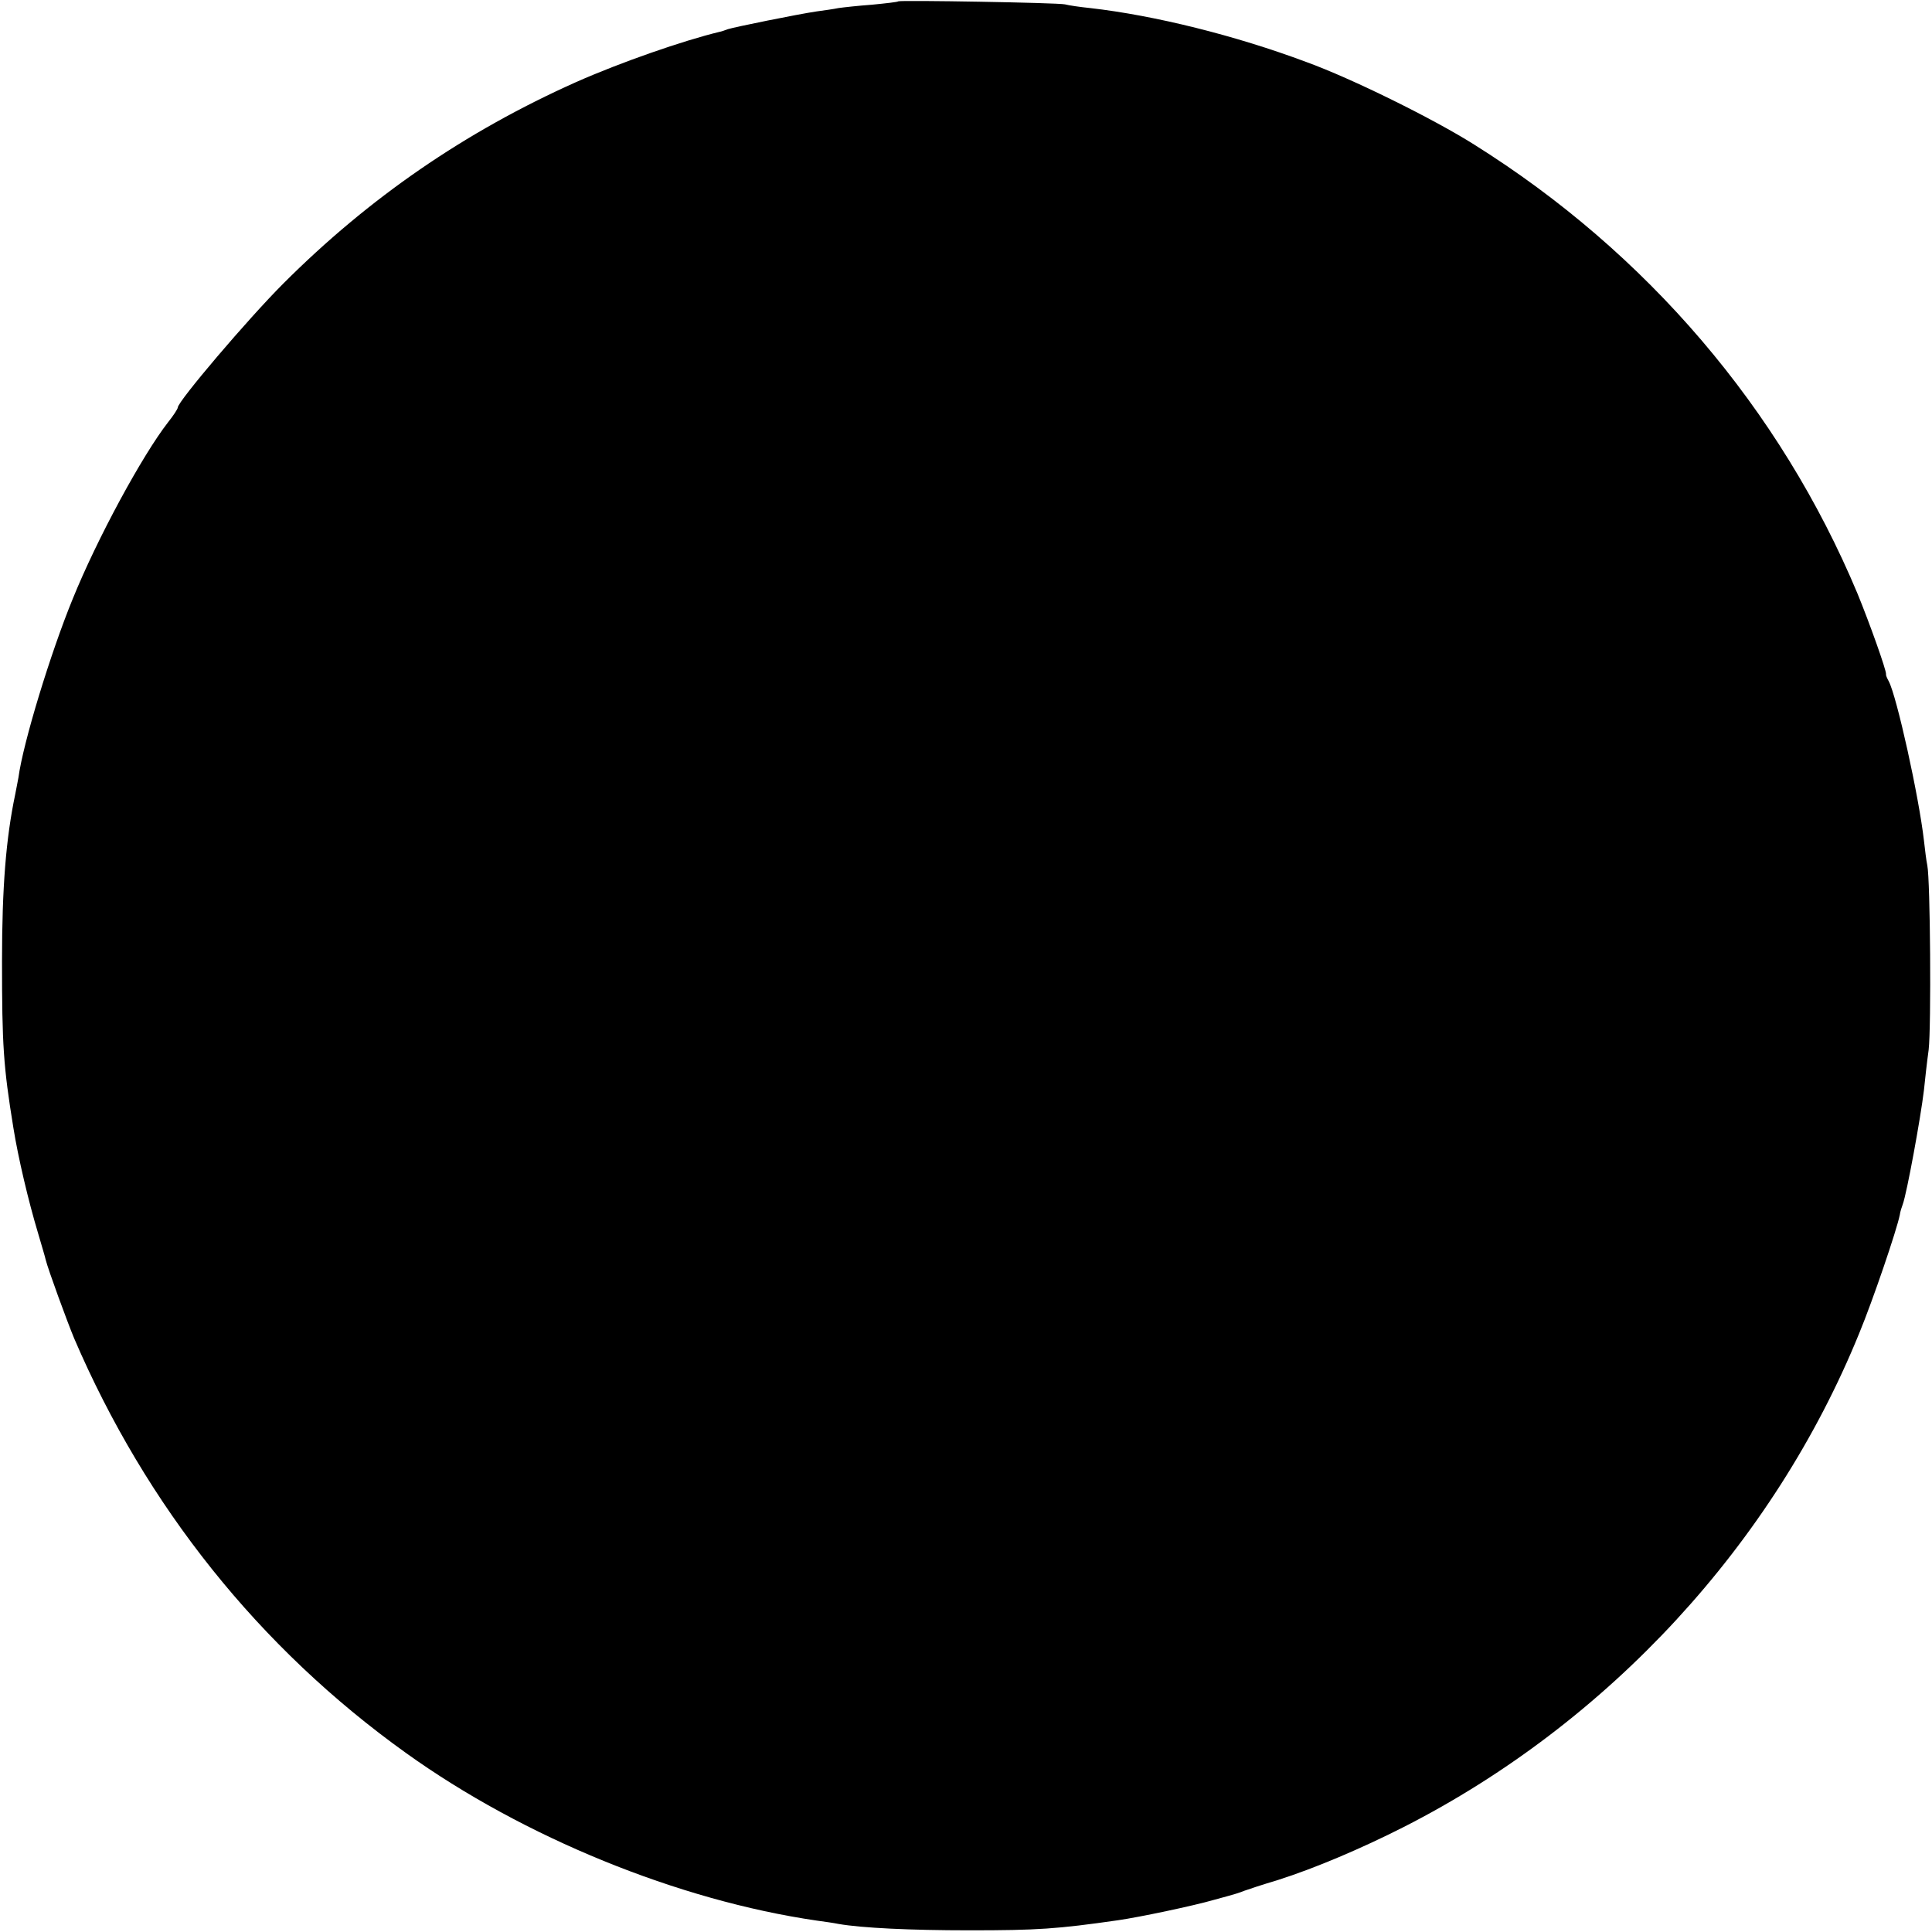
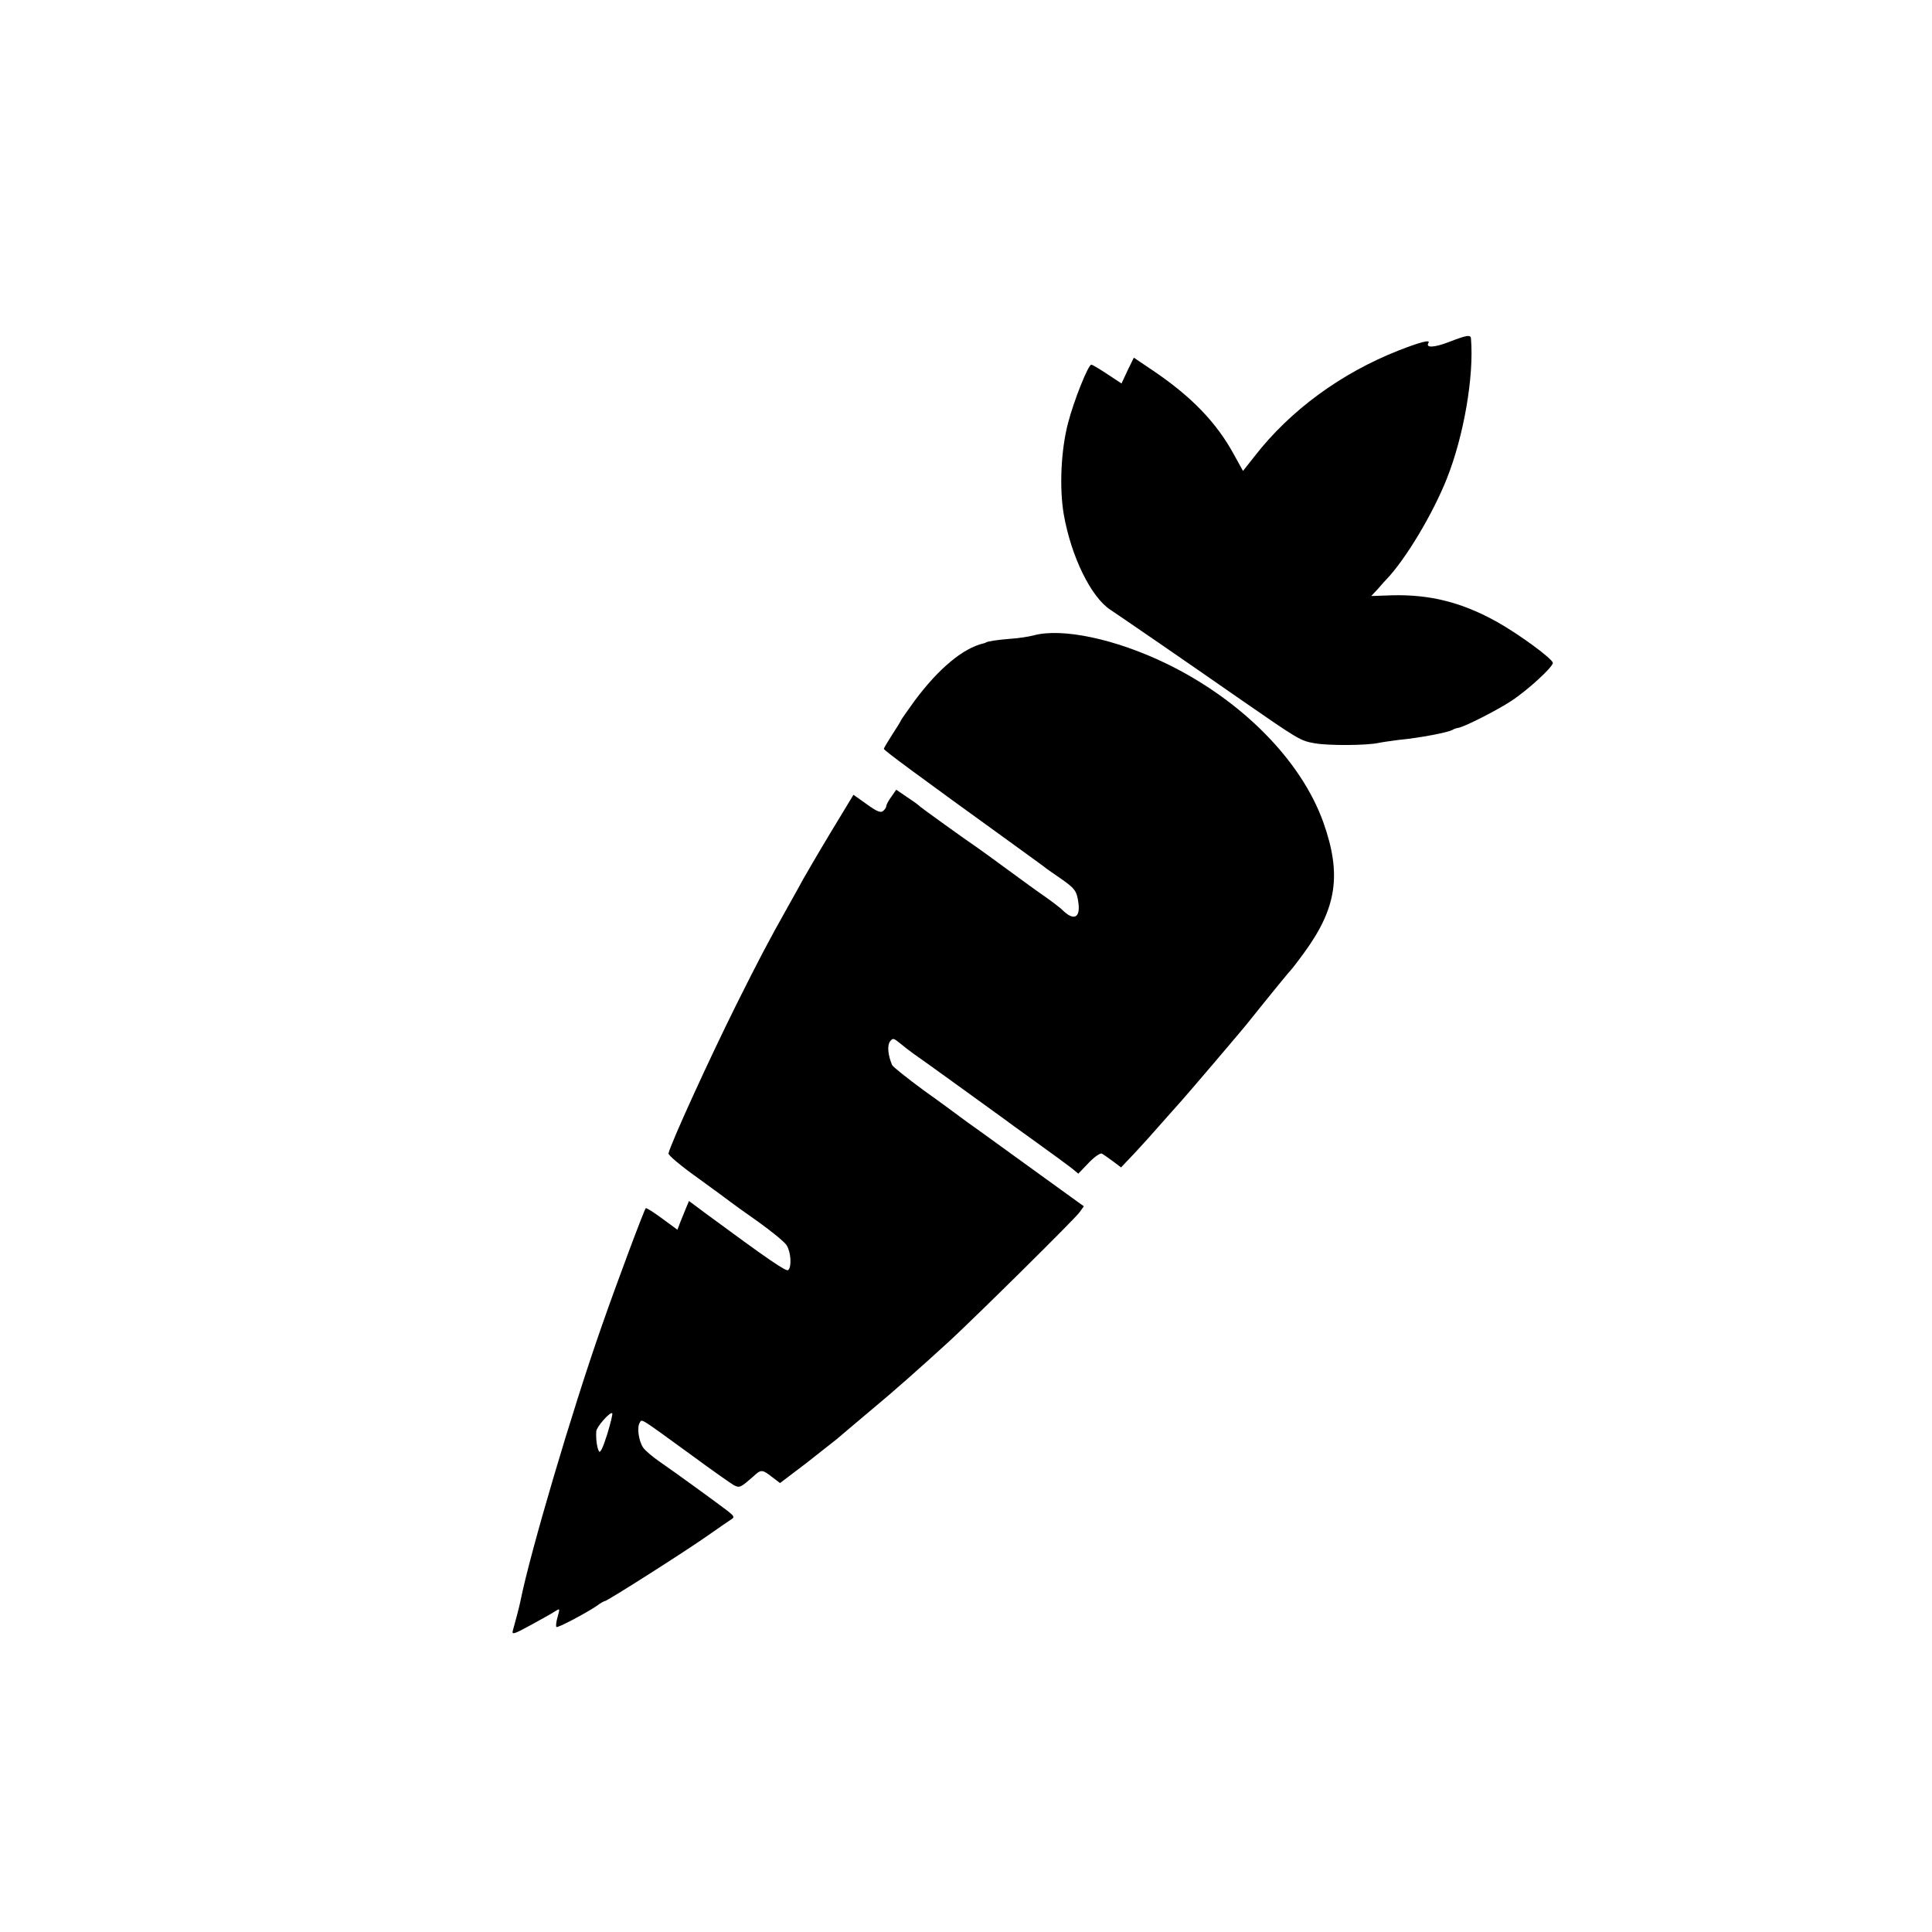
- <svg xmlns="http://www.w3.org/2000/svg" version="1.0" width="576pt" height="576pt" viewBox="0 0 576 576" preserveAspectRatio="xMidYMid meet">
-   <g transform="translate(0,576) scale(0.1,-0.1)" fill="#000000" stroke="none">
-     <path d="M2678 5756 c-1 -2 -37 -6 -78 -10 -41 -3 -86 -8 -100 -10 -14 -3 -43 -7 -65 -10 -55 -8 -247 -47 -265 -53 -8 -3 -19 -7 -25 -8 -108 -26 -295 -91 -428 -150 -331 -148 -617 -345 -872 -600 -106 -106 -315 -352 -315 -370 0 -4 -13 -24 -29 -44 -77 -99 -211 -346 -284 -526 -66 -161 -148 -429 -162 -533 -3 -15 -7 -38 -10 -52 -27 -129 -39 -275 -39 -495 0 -251 4 -314 34 -498 14 -88 45 -219 73 -312 11 -38 22 -74 23 -80 7 -29 65 -187 85 -235 215 -501 552 -923 989 -1236 351 -252 813 -440 1225 -500 22 -3 51 -7 65 -10 69 -12 214 -19 390 -19 203 0 262 4 443 30 63 9 225 43 287 61 70 19 72 20 90 27 8 3 53 18 100 32 110 35 249 94 375 158 611 311 1103 845 1358 1472 41 99 112 308 121 353 1 9 6 24 9 32 12 33 53 256 63 340 3 30 9 84 14 120 8 68 5 507 -4 550 -3 14 -7 47 -10 74 -15 131 -81 430 -105 475 -5 9 -9 18 -8 21 1 12 -49 152 -85 240 -231 552 -629 1017 -1143 1339 -122 77 -365 197 -500 246 -211 79 -452 139 -645 161 -30 3 -64 8 -75 11 -22 5 -491 13 -497 9z" />
+ <svg xmlns="http://www.w3.org/2000/svg" version="1.0" width="800pt" height="800pt" viewBox="0 0 800 800" preserveAspectRatio="xMidYMid meet">
+   <g transform="translate(0,800) scale(0.1,-0.1)" fill="#000000" stroke="none">
+     <path d="M6000 6584 c-62 -24 -98 -25 -85 -4 9 15 -33 4 -123 -31 -239 -94 -449 -248 -596 -437 l-49 -62 -36 65 c-73 135 -177 243 -339 352 l-77 52 -26 -53 -25 -54 -59 39 c-33 22 -62 39 -66 39 -13 0 -72 -148 -96 -240 -30 -113 -37 -271 -18 -381 31 -175 113 -342 193 -394 39 -26 306 -209 537 -370 247 -171 249 -172 310 -183 59 -10 216 -9 265 2 14 3 50 8 80 12 86 8 207 31 225 42 6 4 16 7 23 8 26 4 163 74 219 111 69 45 173 141 173 158 0 16 -141 120 -235 172 -143 79 -274 112 -431 108 l-86 -3 29 31 c15 18 30 34 33 37 79 82 192 270 251 418 70 176 113 423 100 580 -1 17 -16 15 -91 -14z" />
+     <path d="M4280 5369 c-19 -5 -62 -12 -95 -14 -55 -4 -96 -11 -102 -15 -2 -2 -6 -3 -10 -4 -86 -20 -187 -105 -286 -238 -31 -43 -57 -80 -57 -82 0 -2 -16 -28 -35 -57 -19 -30 -35 -56 -35 -60 0 -6 141 -110 530 -391 74 -54 140 -101 145 -106 6 -4 31 -22 56 -39 59 -41 67 -51 74 -98 10 -67 -19 -80 -67 -32 -7 7 -38 31 -69 53 -31 21 -102 73 -158 114 -56 41 -112 82 -124 90 -52 35 -232 165 -237 170 -3 4 -26 21 -52 38 l-47 32 -20 -29 c-12 -16 -21 -33 -21 -39 0 -5 -6 -14 -13 -20 -10 -9 -27 -2 -68 28 l-55 39 -95 -157 c-52 -86 -102 -173 -113 -192 -10 -19 -38 -69 -61 -110 -86 -153 -121 -220 -216 -410 -113 -227 -270 -571 -281 -616 -2 -7 53 -53 122 -102 69 -50 130 -95 135 -99 6 -5 56 -41 113 -81 56 -40 110 -84 119 -98 18 -28 22 -89 7 -103 -8 -8 -82 43 -340 233 l-71 53 -11 -26 c-6 -14 -17 -41 -24 -59 l-13 -34 -64 47 c-34 25 -65 45 -67 42 -7 -7 -120 -309 -182 -487 -123 -350 -298 -943 -337 -1140 -3 -17 -24 -96 -32 -124 -4 -16 9 -11 73 24 44 24 89 49 101 57 22 14 22 14 12 -22 -6 -20 -8 -39 -5 -42 5 -5 122 57 168 88 14 11 29 19 32 19 10 0 332 205 426 271 47 33 92 64 100 69 12 7 9 13 -15 32 -39 30 -216 159 -283 205 -29 20 -60 46 -69 59 -19 29 -26 84 -14 103 10 16 -5 25 222 -140 80 -59 156 -112 168 -119 24 -12 27 -10 81 37 31 29 36 29 77 -3 l33 -25 108 82 c58 46 116 91 127 100 11 10 70 59 130 110 112 93 213 183 340 299 111 103 515 502 535 530 l18 25 -180 130 c-99 72 -210 152 -246 178 -37 26 -77 55 -90 65 -12 9 -78 58 -147 107 -68 50 -127 97 -131 105 -17 40 -21 80 -9 97 12 16 15 15 43 -8 16 -13 40 -32 53 -41 34 -23 339 -244 368 -265 13 -10 78 -57 145 -105 67 -48 132 -96 146 -107 l25 -21 43 45 c25 26 49 42 55 38 7 -4 27 -18 46 -32 l33 -25 57 60 c31 33 83 91 116 129 33 37 69 78 80 90 32 36 234 273 265 311 108 135 186 230 191 234 3 3 24 31 47 62 138 188 158 327 82 542 -92 258 -340 508 -652 659 -209 101 -430 148 -548 116z m-1766 -3309 c-18 -57 -29 -79 -34 -69 -8 14 -13 50 -11 82 1 19 58 83 66 75 3 -2 -7 -42 -21 -88z" />
  </g>
</svg>
